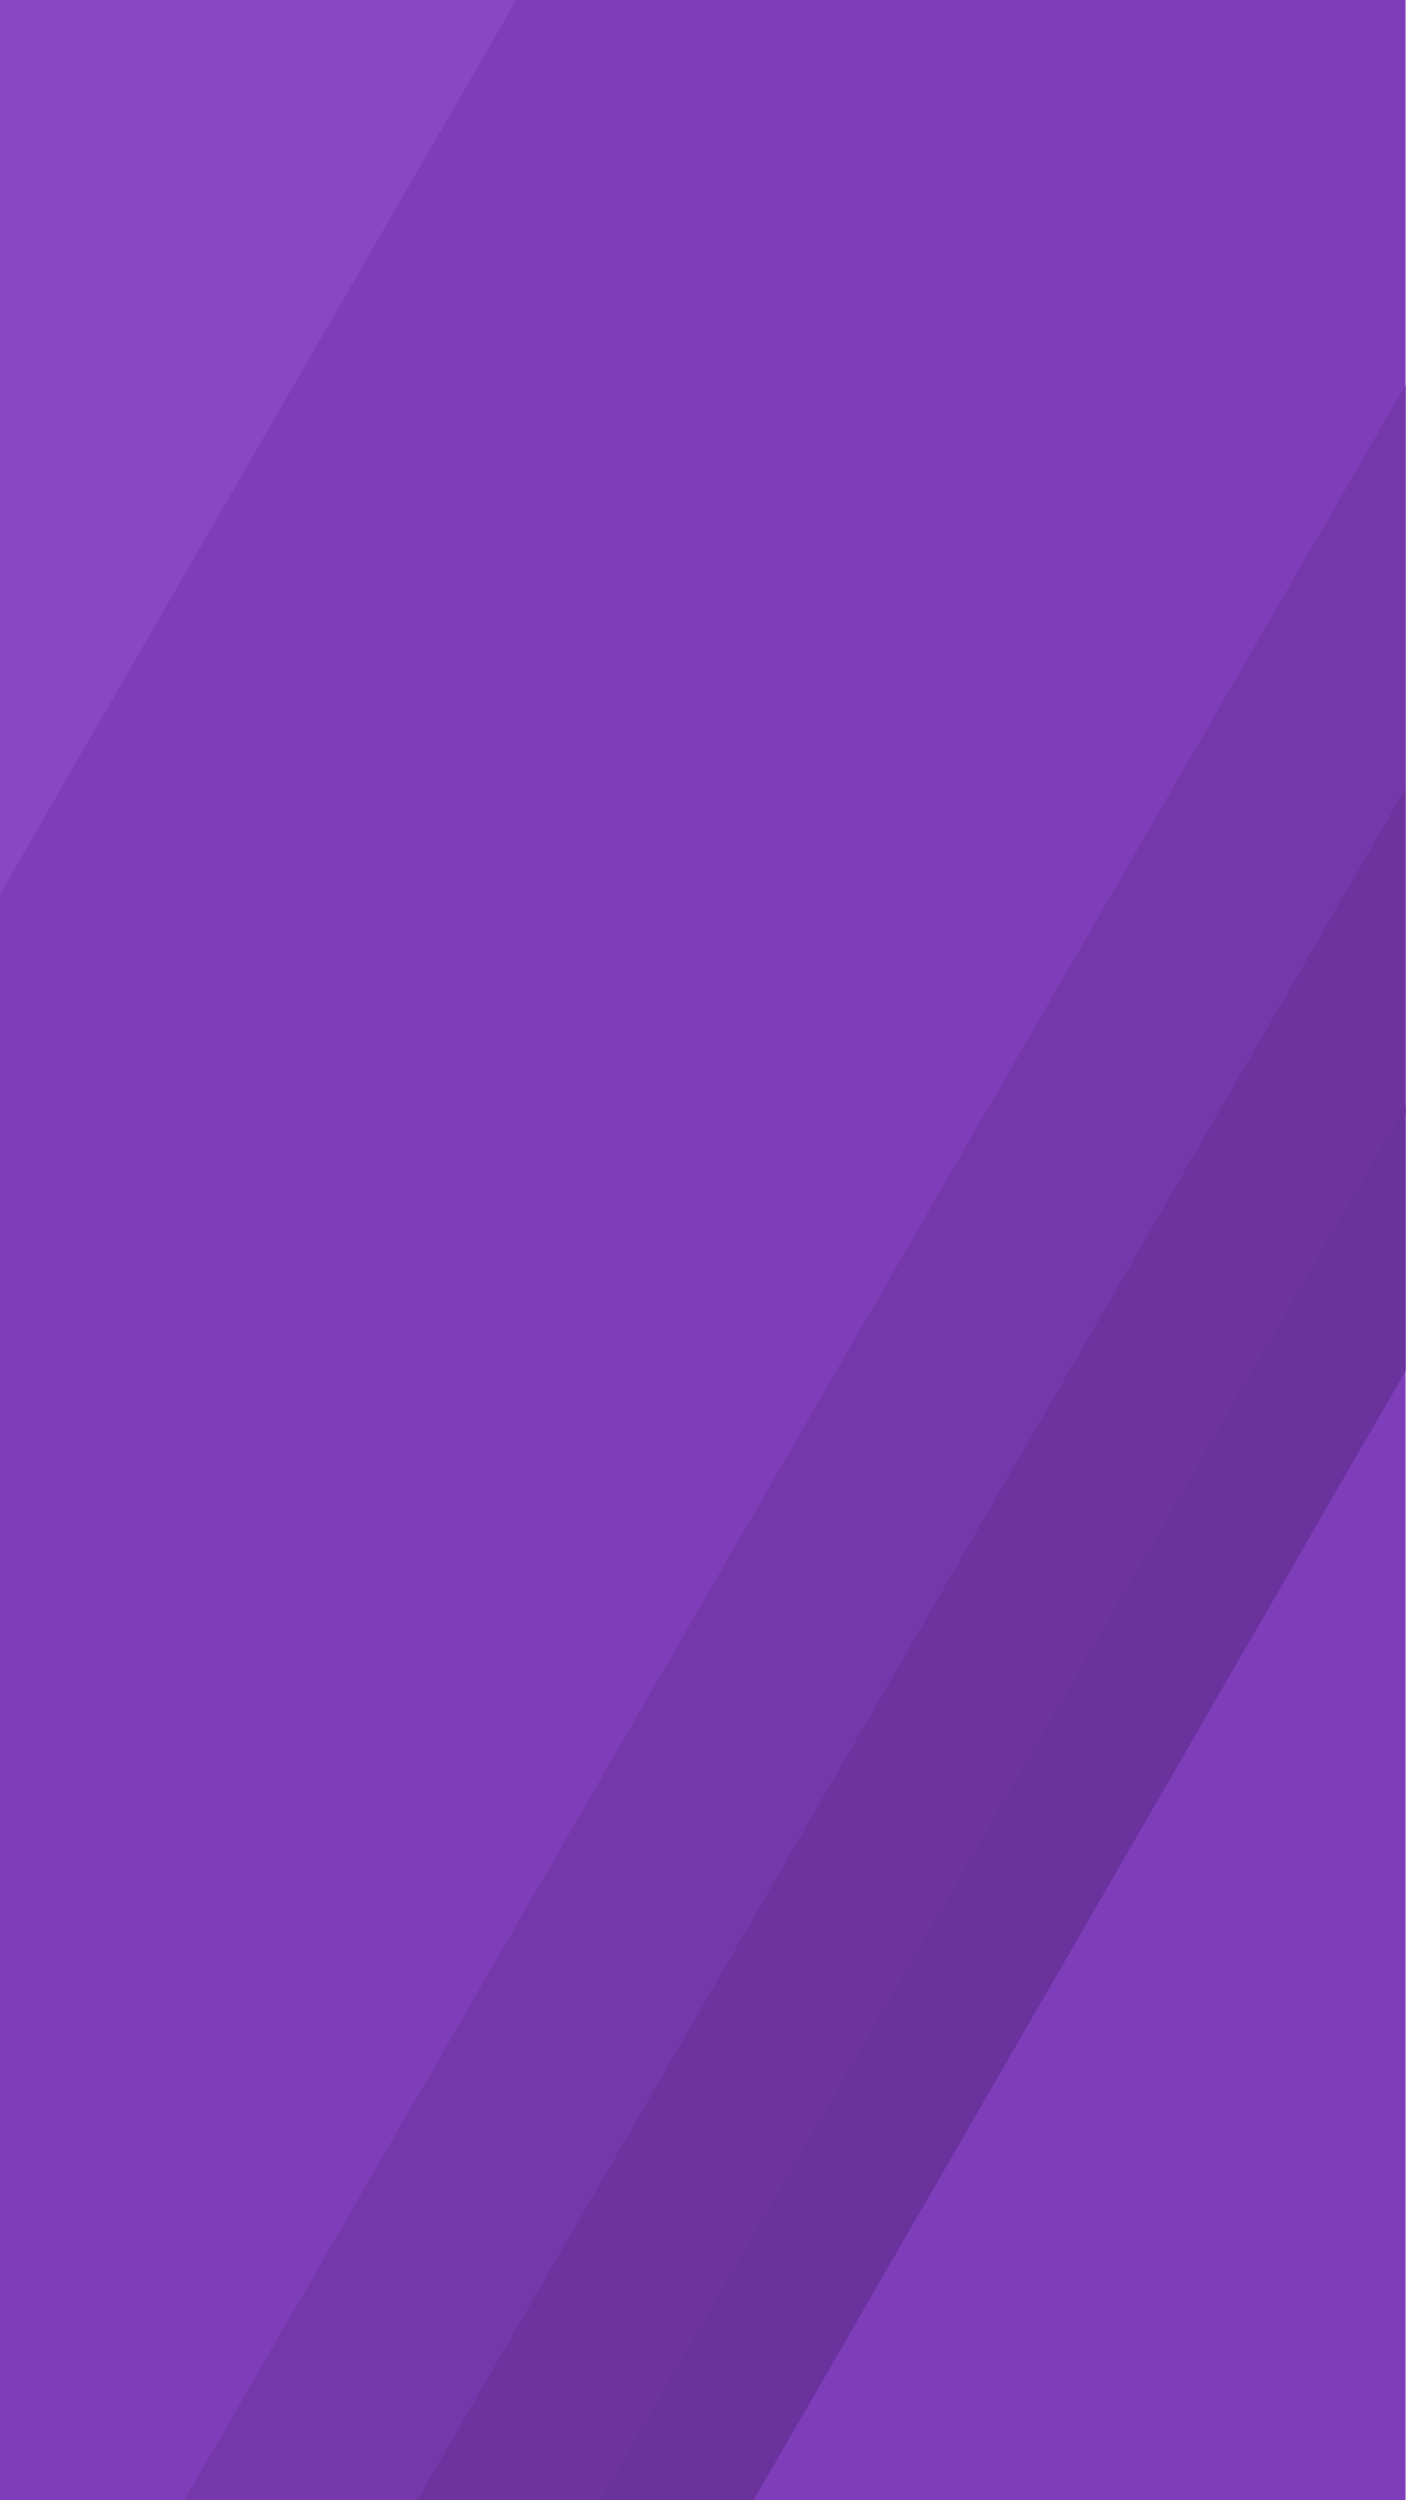
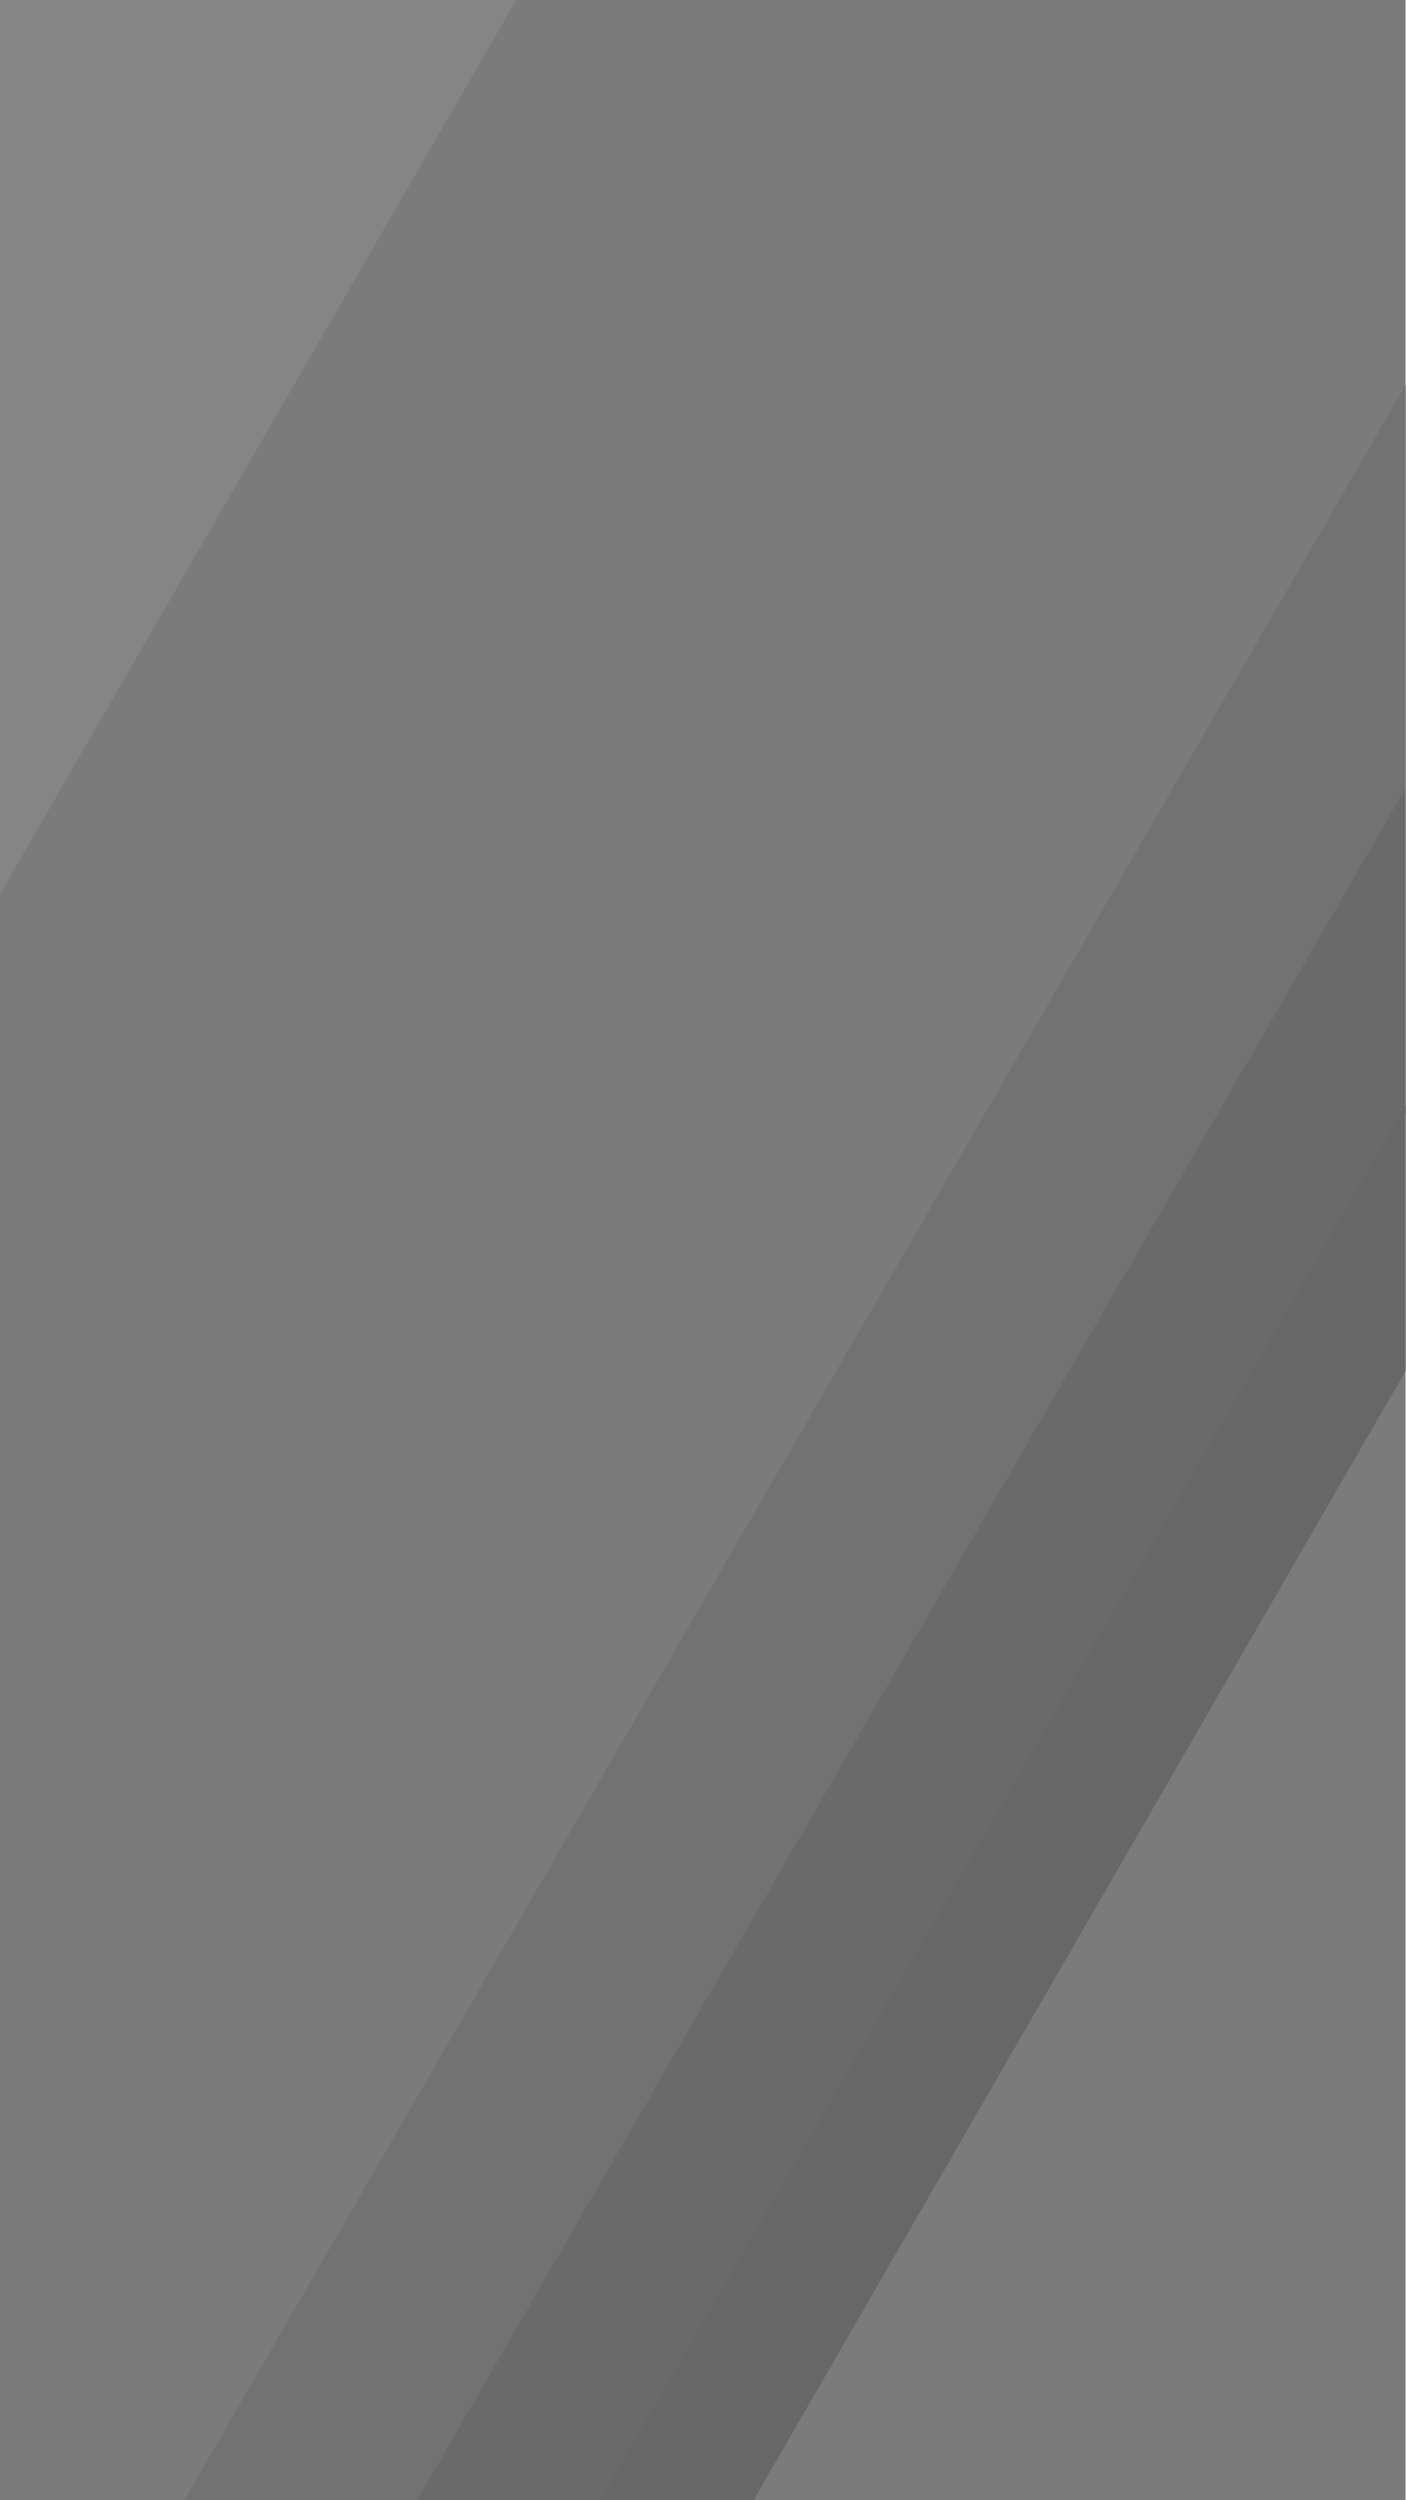
<svg xmlns="http://www.w3.org/2000/svg" width="750mm" height="1334mm" viewBox="0 0 750 1334" version="1.1" id="svg8">
  <defs id="defs2" />
  <g id="layer1" transform="translate(-7.344509,1190.005)">
-     <rect style="opacity:1;vector-effect:none;fill:#7e3db9;fill-opacity:1;stroke:#000000;stroke-width:0;stroke-linecap:butt;stroke-linejoin:miter;stroke-miterlimit:4;stroke-dasharray:none;stroke-dashoffset:0;stroke-opacity:1" id="rect838" width="750" height="1334" x="7.345" y="-1190.005" />
-     <path style="fill:#7538ab;stroke:none;stroke-width:0.265px;stroke-linecap:butt;stroke-linejoin:miter;stroke-opacity:1;fill-opacity:1" d="M 105.756,143.995 757.345,-984.59 v 215.005 l -527.456,913.58 z" id="path881" />
-     <path style="fill:#6d349f;fill-opacity:1;stroke:none;stroke-width:0.214px;stroke-linecap:butt;stroke-linejoin:miter;stroke-opacity:1" d="m 229.889,143.995 527.456,-913.58 v 174.045 L 330.373,143.995 Z" id="path881-6" />
-     <path style="fill:#6a329c;fill-opacity:1;stroke:none;stroke-width:0.174px;stroke-linecap:butt;stroke-linejoin:miter;stroke-opacity:1" d="m 327.669,143.995 429.675,-744.219 v 141.78 L 409.526,143.995 Z" id="path881-6-7" />
-     <path style="fill:#8a47c4;stroke:none;stroke-width:0.265px;stroke-linecap:butt;stroke-linejoin:miter;stroke-opacity:1;fill-opacity:1" d="m 7.345,-1190.005 v 477.084 L 282.789,-1190.005 Z" id="path913" />
+     <rect style="opacity:1;vector-effect:none;fill:#7b7b7b;fill-opacity:1;stroke:#000000;stroke-width:0;stroke-linecap:butt;stroke-linejoin:miter;stroke-miterlimit:4;stroke-dasharray:none;stroke-dashoffset:0;stroke-opacity:1" id="rect838" width="750" height="1334" x="7.345" y="-1190.005" />
+     <path style="fill:#727272;stroke:none;stroke-width:0.265px;stroke-linecap:butt;stroke-linejoin:miter;stroke-opacity:1;fill-opacity:1" d="M 105.756,143.995 757.345,-984.59 v 215.005 l -527.456,913.58 z" id="path881" />
+     <path style="fill:#6a6a6a;fill-opacity:1;stroke:none;stroke-width:0.214px;stroke-linecap:butt;stroke-linejoin:miter;stroke-opacity:1" d="m 229.889,143.995 527.456,-913.58 v 174.045 L 330.373,143.995 Z" id="path881-6" />
+     <path style="fill:#676767;fill-opacity:1;stroke:none;stroke-width:0.174px;stroke-linecap:butt;stroke-linejoin:miter;stroke-opacity:1" d="m 327.669,143.995 429.675,-744.219 v 141.78 L 409.526,143.995 Z" id="path881-6-7" />
+     <path style="fill:#858585;stroke:none;stroke-width:0.265px;stroke-linecap:butt;stroke-linejoin:miter;stroke-opacity:1;fill-opacity:1" d="m 7.345,-1190.005 v 477.084 L 282.789,-1190.005 Z" id="path913" />
  </g>
</svg>
